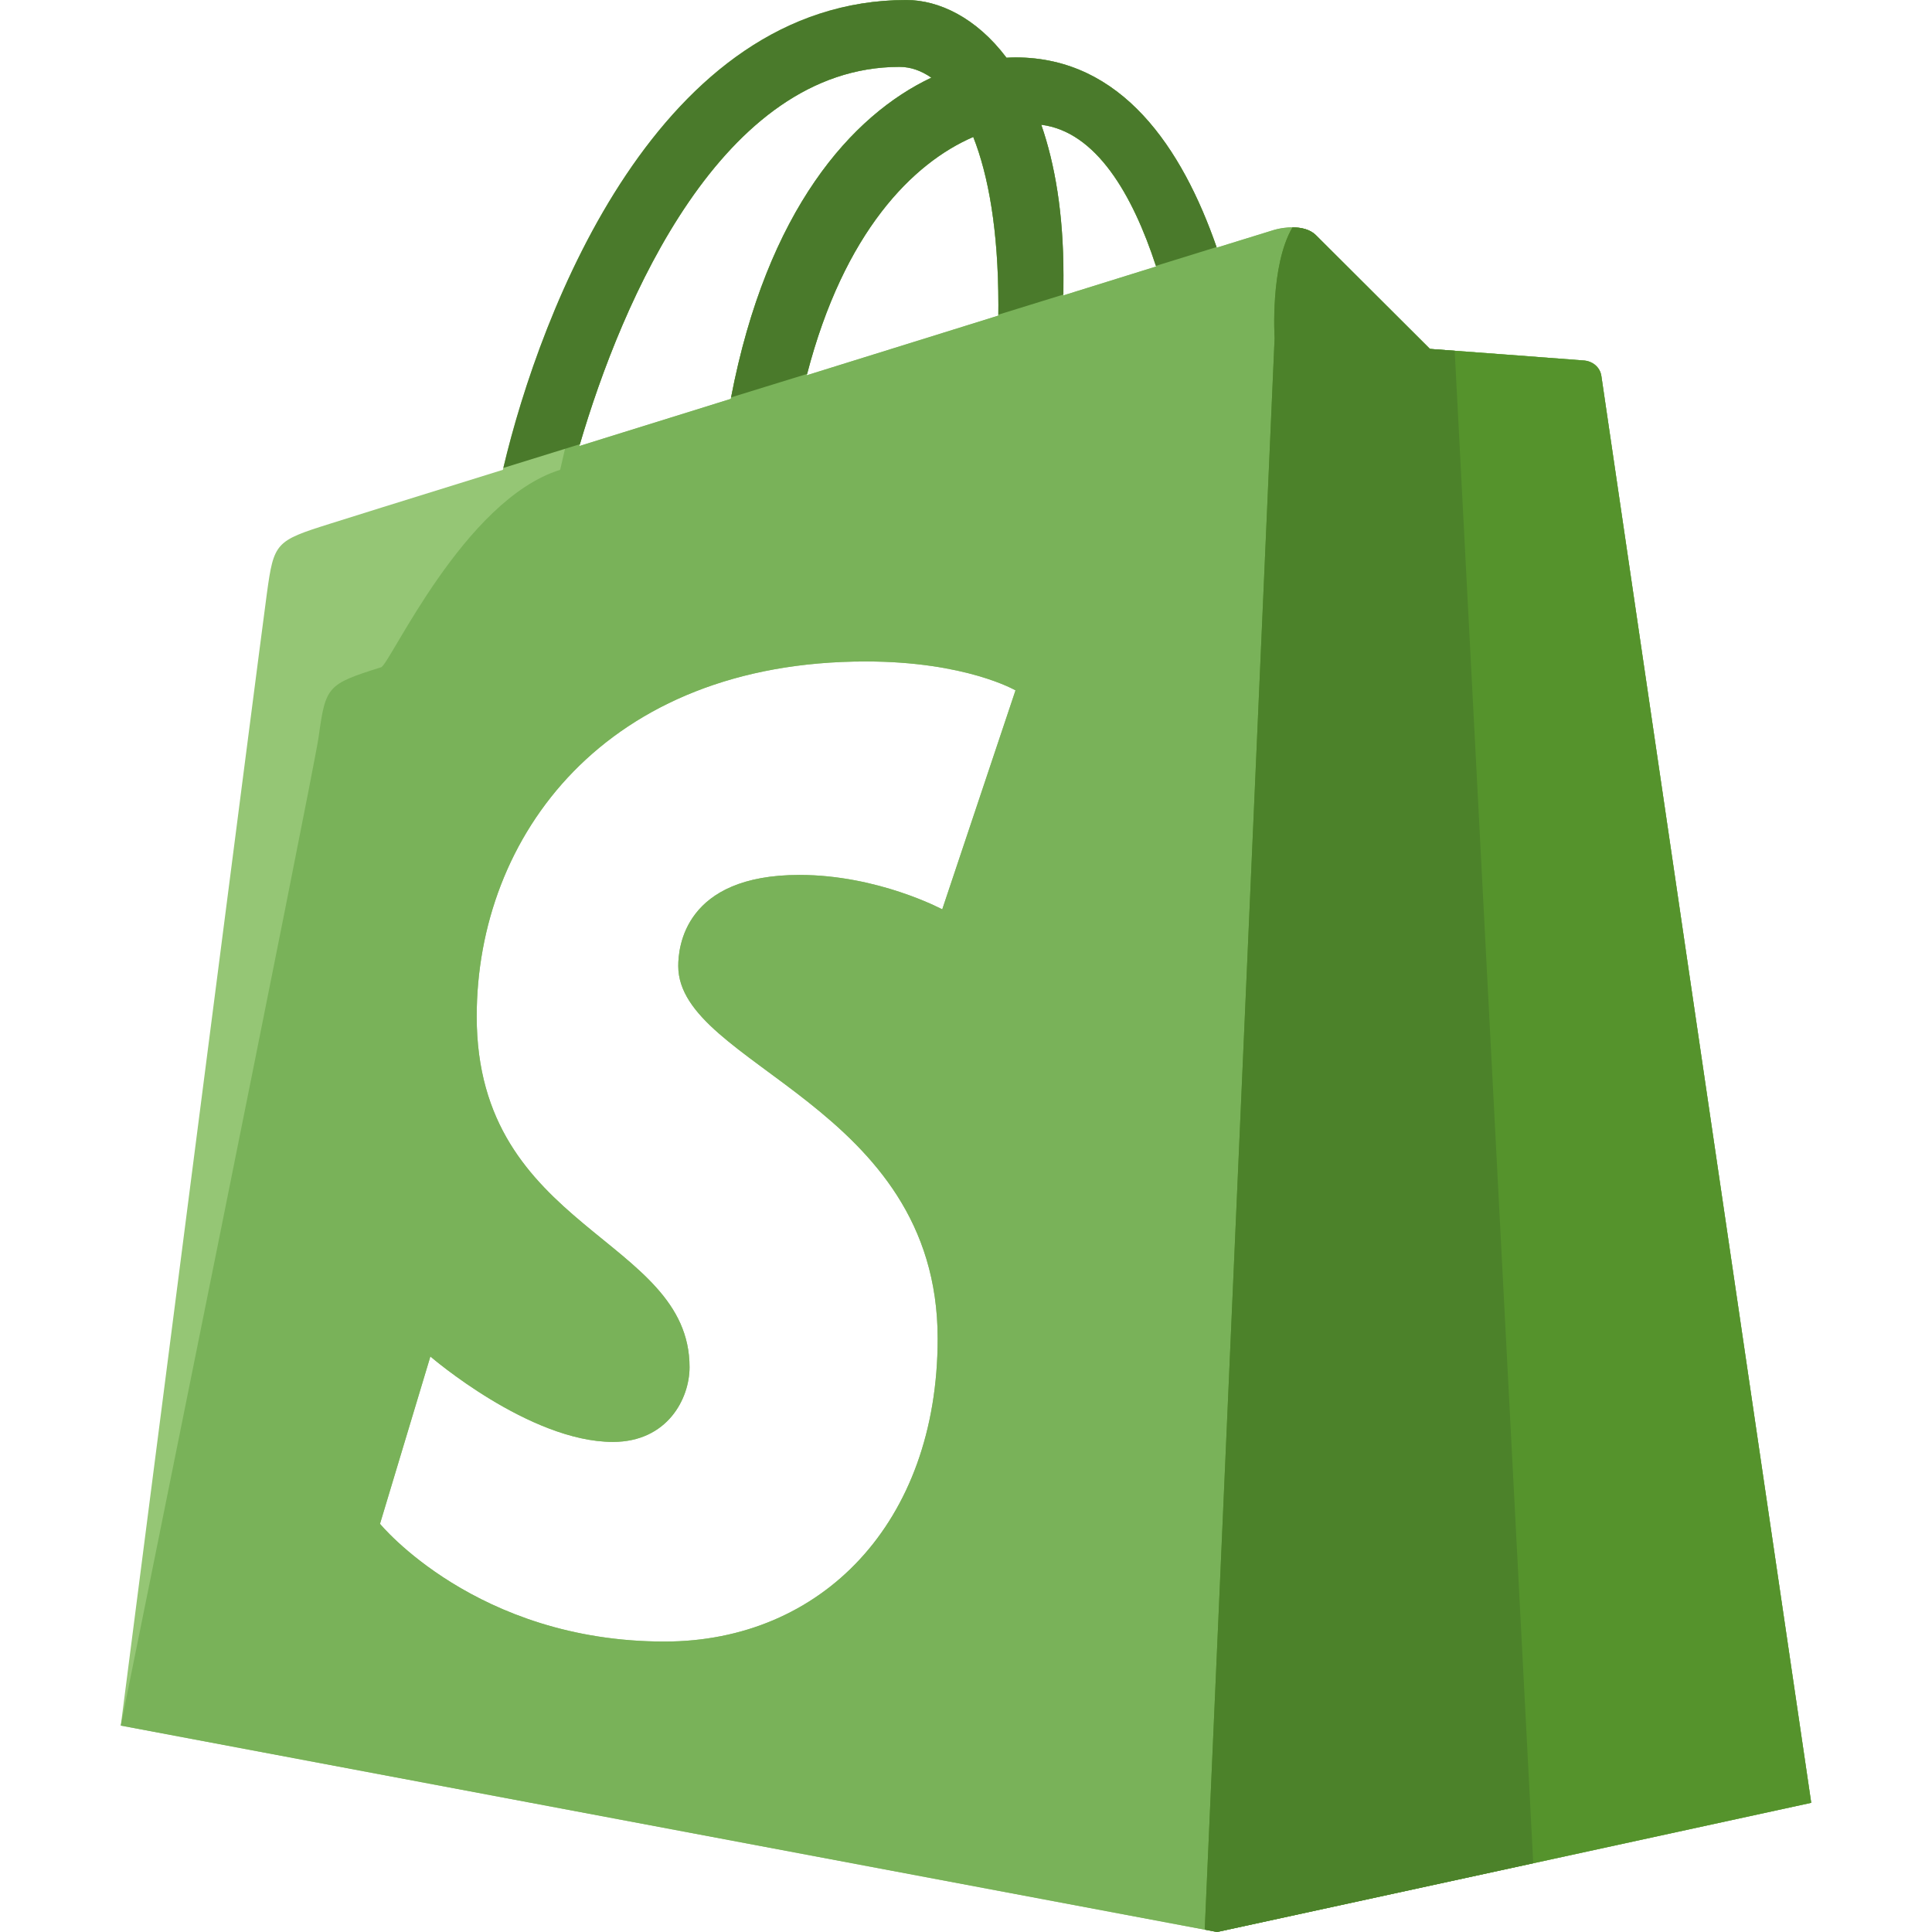
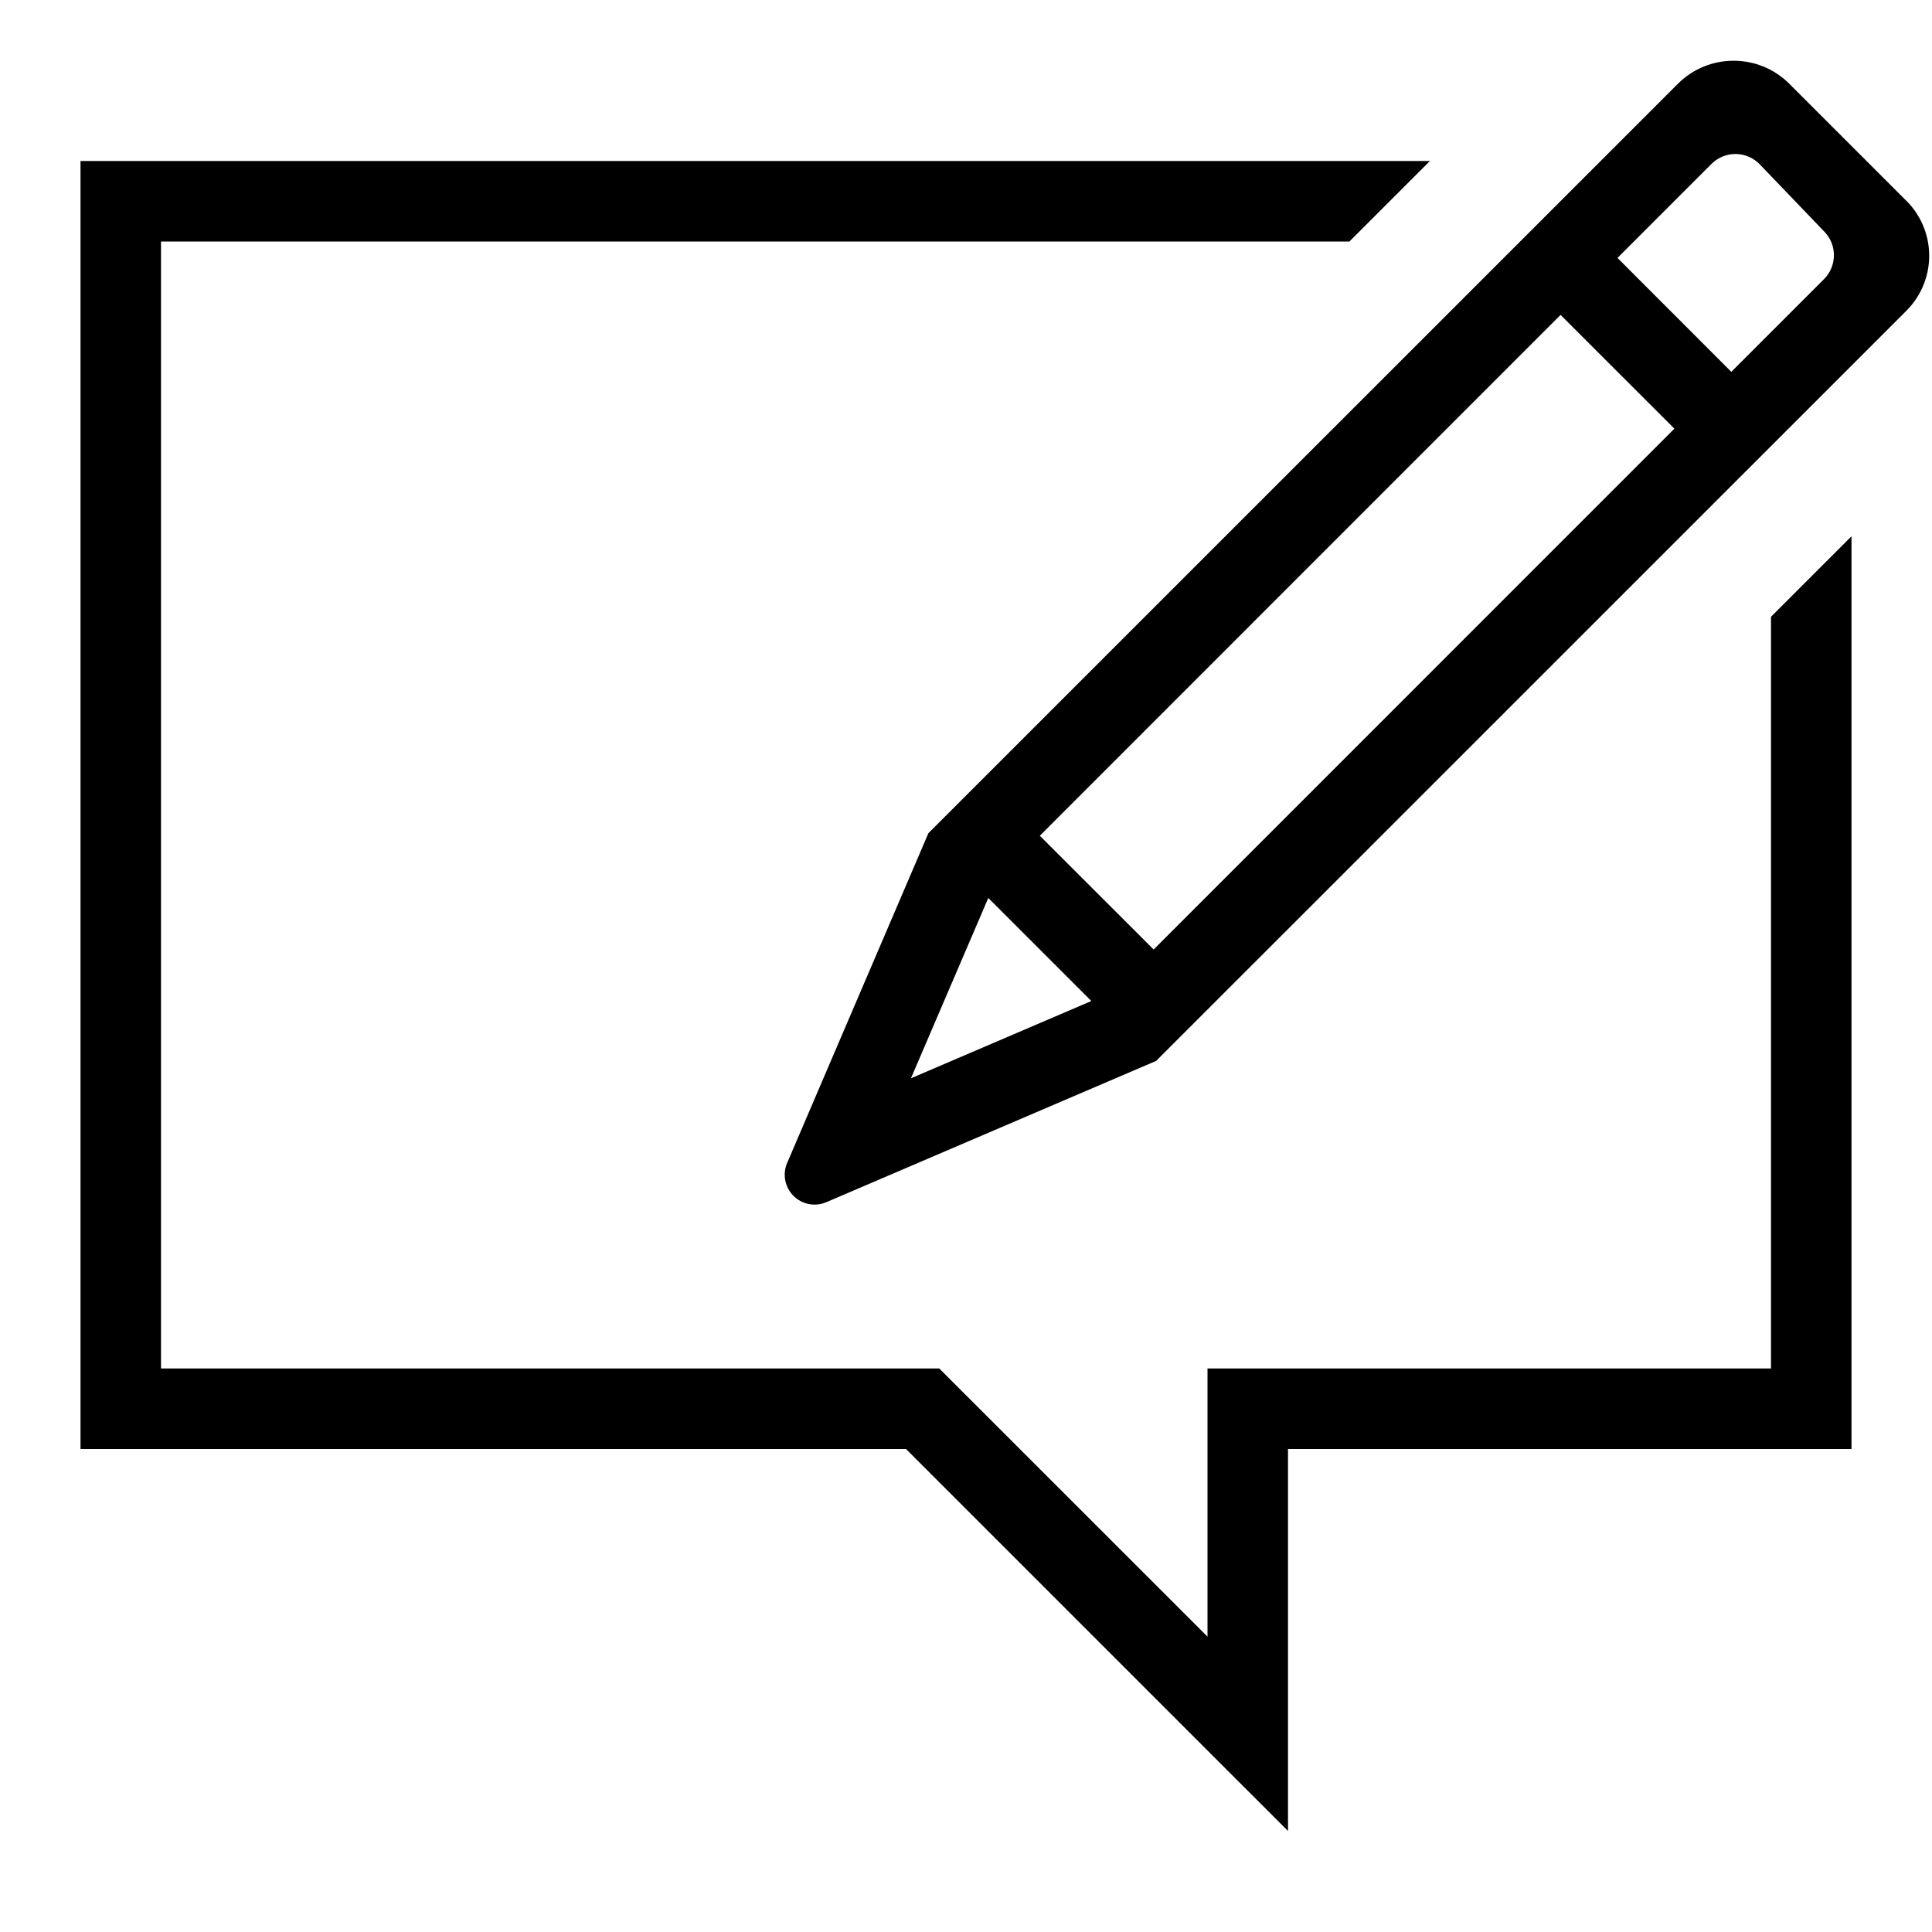
- <svg xmlns="http://www.w3.org/2000/svg" height="800px" width="800px" version="1.1" id="Layer_1" viewBox="0 0 493.728 493.728" xml:space="preserve">
-   <path style="fill:#95C675;" d="M404.936,92.136c-1.768-0.168-39.52-2.968-39.52-2.968S339.176,63,336.304,60.12  c-2.88-2.896-8.504-2.032-10.696-1.368c-0.312,0.088-5.72,1.776-14.672,4.536c-8.768-25.336-24.216-48.616-51.408-48.616  c-0.752,0-1.528,0.032-2.312,0.08C249.488,4.488,239.904,0,231.624,0C168.272,0,138,79.608,128.512,120.064  c-24.624,7.648-42.128,13.104-44.336,13.824c-13.768,4.336-14.192,4.768-15.976,17.776c-1.376,9.848-37.336,289.312-37.336,289.312  l280.176,52.752l151.824-33.016c0,0-53.288-362.088-53.624-364.576C408.904,93.656,406.728,92.28,404.936,92.136z M255.136,77.904  c0,0.952-0.016,1.848-0.016,2.752c-15.424,4.808-32.16,10.008-48.968,15.248c9.432-36.56,27.096-54.24,42.56-60.904  C252.592,44.808,255.136,58.904,255.136,77.904z M229.872,17.088c2.768,0,5.504,0.928,8.144,2.76  c-20.312,9.592-42.064,33.792-51.264,82.088c-13.432,4.176-26.552,8.272-38.704,12.048  C158.816,77.128,184.368,17.088,229.872,17.088z M240.792,232.384c0,0-16.4-8.792-36.488-8.792  c-29.488,0-30.976,18.592-30.976,23.264c0,25.56,66.296,35.36,66.296,95.224c0,47.104-29.712,77.424-69.808,77.424  c-48.096,0-72.704-30.088-72.704-30.088l12.872-42.76c0,0,25.28,21.832,46.64,21.832c13.92,0,19.592-11.04,19.592-19.096  c0-33.344-54.392-34.832-54.392-89.624c0-46.088,32.928-90.728,99.424-90.728c25.592,0,38.264,7.384,38.264,7.384L240.792,232.384z   M271.744,75.488c0-1.688,0.016-3.336,0.016-5.152c0-15.728-2.184-28.408-5.672-38.456c14.016,1.752,23.352,17.784,29.36,36.224  C288.416,70.312,280.416,72.792,271.744,75.488z" />
-   <path style="fill:#79B259;" d="M404.936,92.136c-1.768-0.168-39.52-2.968-39.52-2.968S339.176,63,336.304,60.12  c-2.88-2.896-8.504-2.032-10.696-1.368c-0.312,0.088-5.72,1.776-14.672,4.536c-8.768-25.336-24.216-48.616-51.408-48.616  c-0.752,0-1.528,0.032-2.312,0.08C249.488,4.488,239.904,0,231.624,0c-63.352,0-78.984,79.608-88.472,120.064  c-24.624,7.648-43.52,49.752-45.752,50.456c-13.752,4.336-14.176,4.768-15.968,17.784c-1.384,9.84-50.568,252.672-50.568,252.672  l280.176,52.752l151.824-33.016c0,0-53.288-362.088-53.624-364.576C408.904,93.656,406.728,92.28,404.936,92.136z M255.136,77.904  c0,0.952-0.016,1.848-0.016,2.752c-15.424,4.808-32.16,10.008-48.968,15.248c9.432-36.56,27.096-54.24,42.56-60.904  C252.592,44.808,255.136,58.904,255.136,77.904z M229.872,17.088c2.768,0,5.504,0.928,8.144,2.76  c-20.312,9.592-42.064,33.792-51.264,82.088c-13.432,4.176-26.552,8.272-38.704,12.048  C158.816,77.128,184.368,17.088,229.872,17.088z M240.792,232.384c0,0-16.4-8.792-36.488-8.792  c-29.488,0-30.976,18.592-30.976,23.264c0,25.56,66.296,35.36,66.296,95.224c0,47.104-29.712,77.424-69.808,77.424  c-48.096,0-72.704-30.088-72.704-30.088l12.872-42.76c0,0,25.28,21.832,46.64,21.832c13.92,0,19.592-11.04,19.592-19.096  c0-33.344-54.392-34.832-54.392-89.624c0-46.088,32.928-90.728,99.424-90.728c25.592,0,38.264,7.384,38.264,7.384L240.792,232.384z   M271.744,75.488c0-1.688,0.016-3.336,0.016-5.152c0-15.728-2.184-28.408-5.672-38.456c14.016,1.752,23.352,17.784,29.36,36.224  C288.416,70.312,280.416,72.792,271.744,75.488z" />
-   <path style="fill:#55932C;" d="M311.04,493.72l151.824-33.008c0,0-53.288-362.088-53.624-364.576c-0.336-2.488-2.504-3.856-4.304-4  c-1.768-0.168-39.52-2.968-39.52-2.968S339.176,63,336.304,60.12c-1.536-1.552-3.832-1.992-6-2.008  c-5.76,9.76-4.568,28.296-4.568,28.296L307.88,493.12L311.04,493.72z" />
-   <path style="fill:#4A7A2B;" d="M259.528,14.68c-0.752,0-1.528,0.032-2.312,0.08c-7.728-10.264-17.312-14.752-25.592-14.752  c-63.096,0-93.392,78.984-103,119.576l19.576-6.072c10.832-36.872,36.36-96.424,81.672-96.424c2.768,0,5.504,0.928,8.144,2.76  c-20.256,9.56-41.952,33.672-51.184,81.704l19.44-6C215.728,59.224,233.32,41.64,248.728,35c3.872,9.816,6.424,23.904,6.424,42.904  c0,0.864,0,1.688-0.016,2.512l16.624-5.144c0-1.6,0.016-3.2,0.016-4.936c0-15.728-2.184-28.408-5.672-38.456  c13.968,1.744,23.296,17.704,29.296,36.064l15.504-4.808C302.112,37.872,286.672,14.68,259.528,14.68z" />
-   <path style="fill:#4C822A;" d="M371.752,89.648c-3.792-0.296-6.344-0.48-6.344-0.48S339.168,63,336.296,60.12  c-1.536-1.552-3.832-1.992-6-2.008c-5.76,9.76-4.568,28.296-4.568,28.296L307.872,493.12l3.168,0.6l80.784-17.568L371.752,89.648z" />
+ <svg xmlns="http://www.w3.org/2000/svg" width="800px" height="800px" viewBox="0 0 24 24">
+   <path d="M22 7.662l1-1V18h-7v4.745L11.255 18H1V2h16.763l-1 1H2v14h9.668L15 20.331V17h7zm1.657-5.192a.965.965 0 0 1 .03 1.385l-9.325 9.324-4.097 1.755a.371.371 0 0 1-.487-.487l1.755-4.097 9.31-9.309a.98.98 0 0 1 1.385 0zm-10.1 9.965l-1.28-1.28-.961 2.24zm7.243-7.11l-1.414-1.413-6.469 6.47 1.414 1.413zm1.865-2.445l-.804-.838a.42.42 0 0 0-.6-.006l-1.168 1.168 1.414 1.415 1.152-1.152a.42.42 0 0 0 .006-.587z" />
+   <path fill="none" d="M0 0h24v24H0z" />
</svg>
